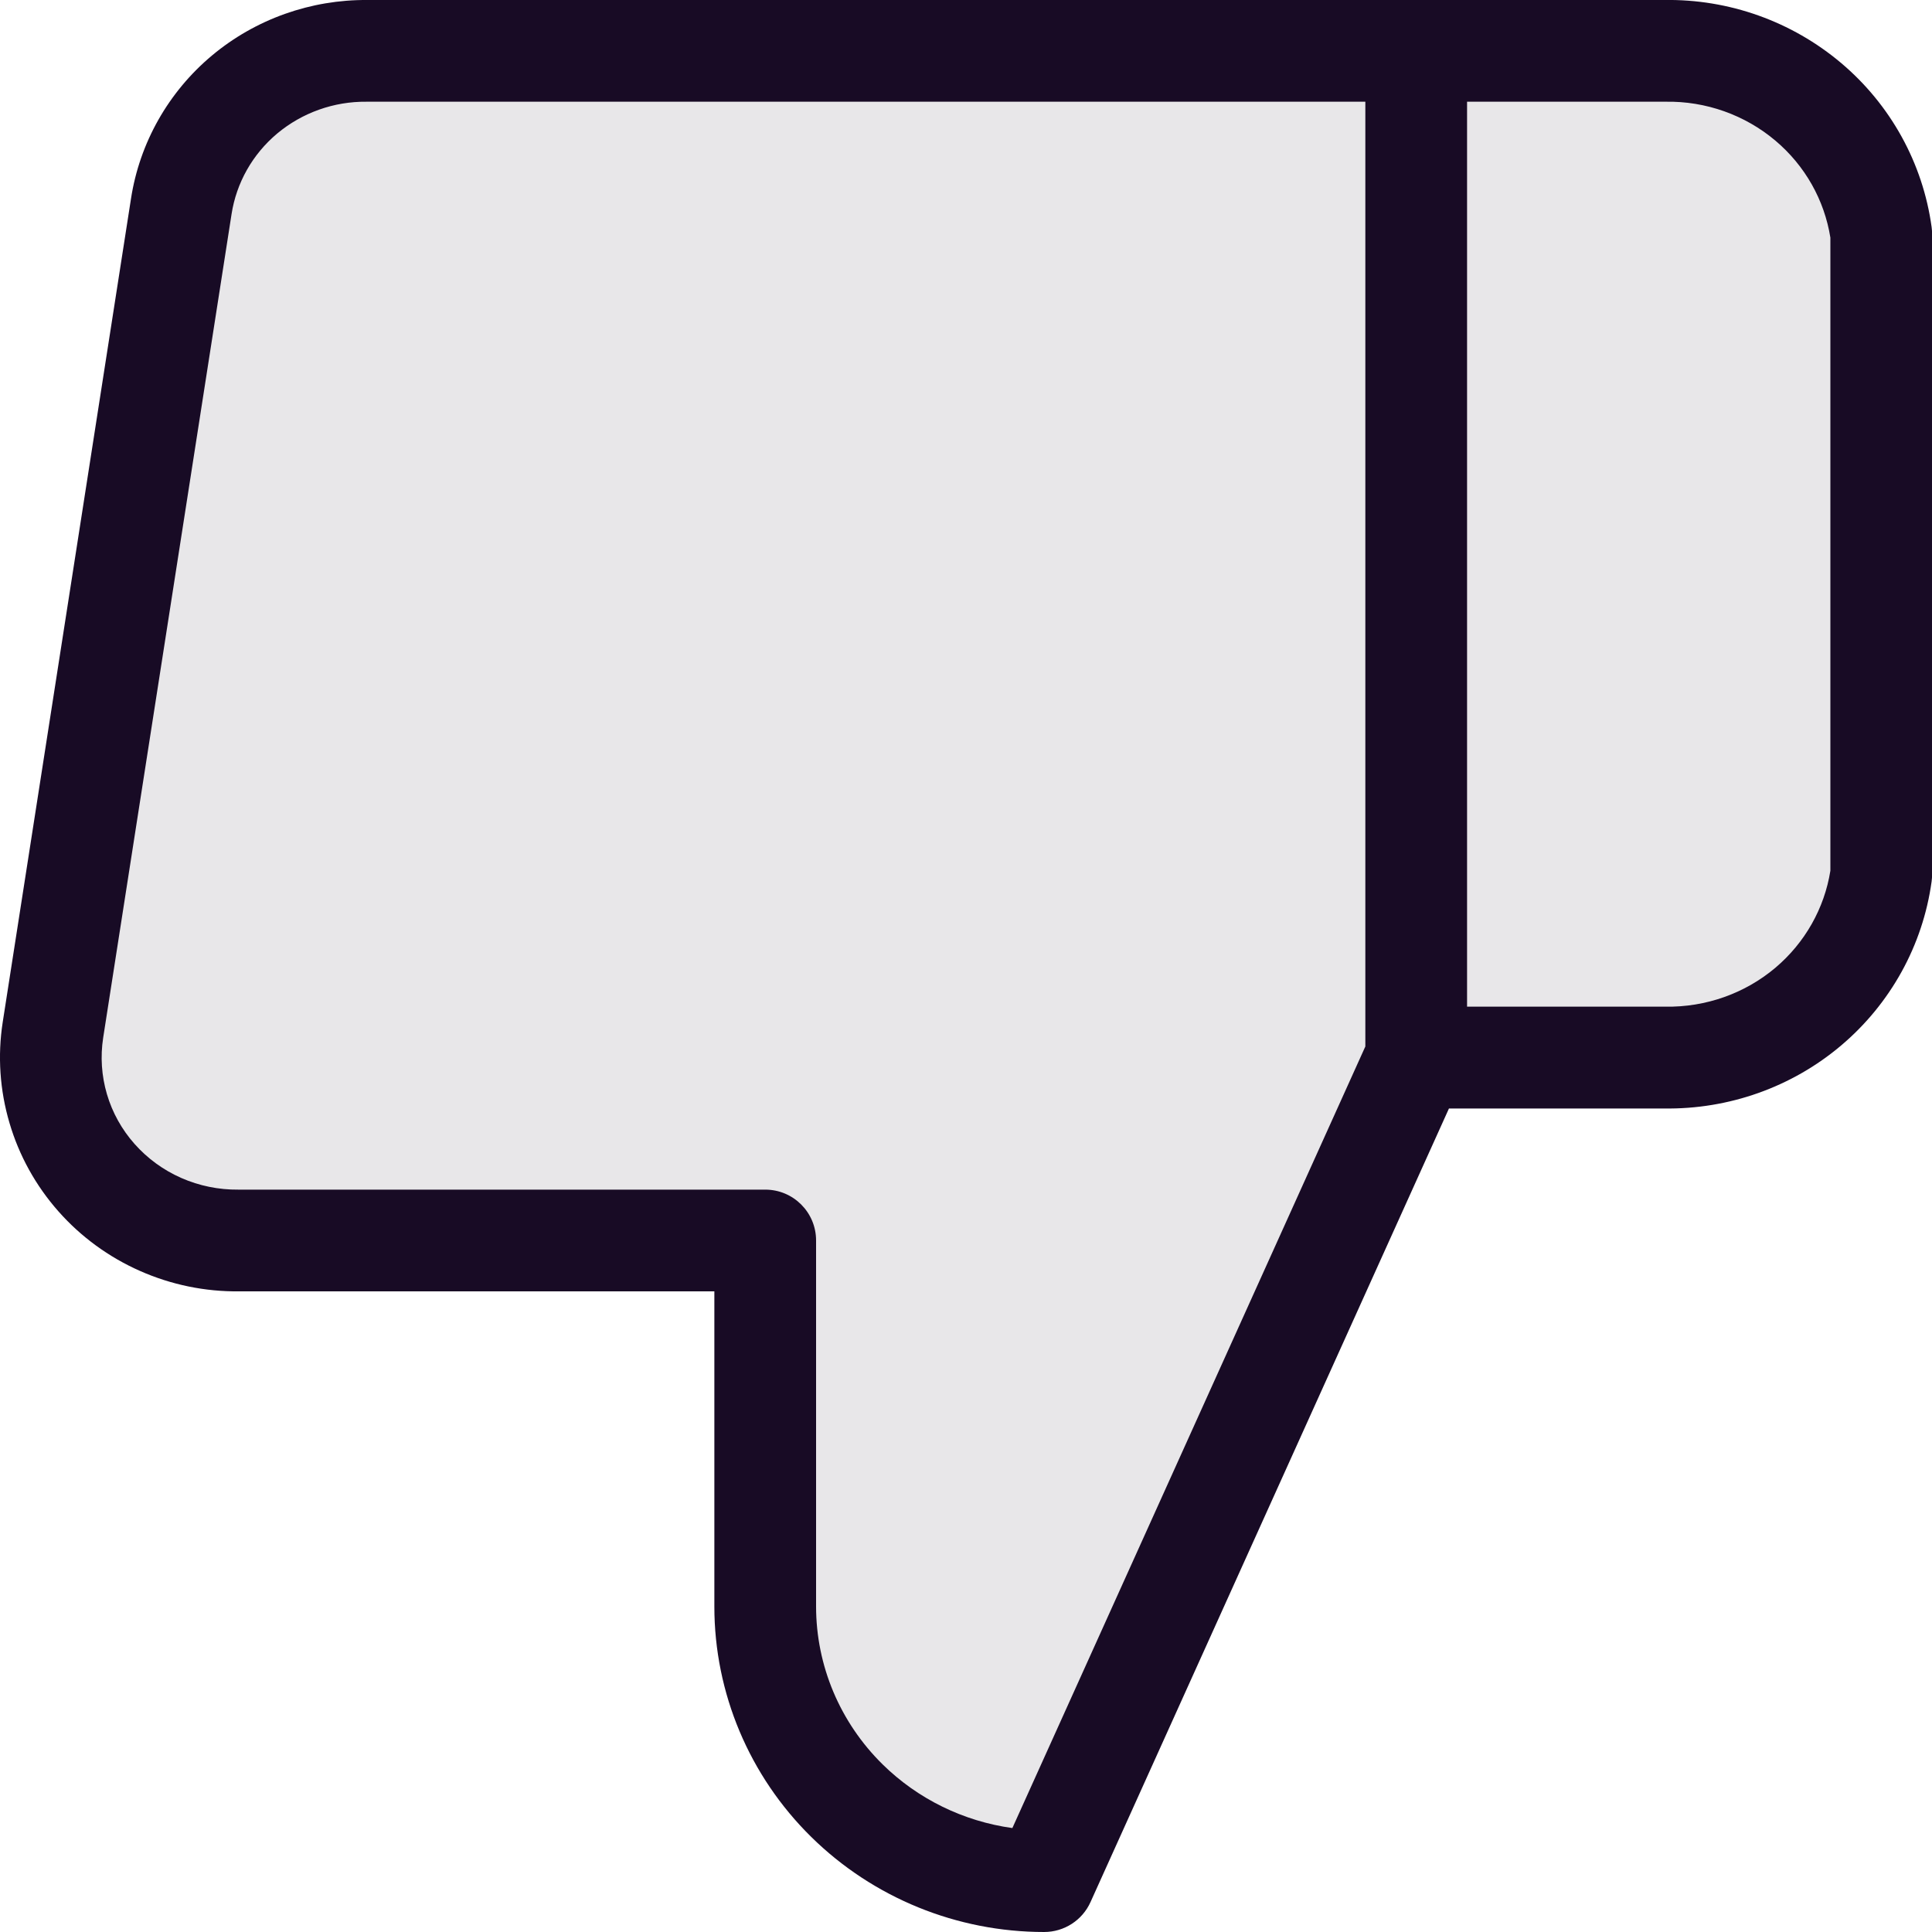
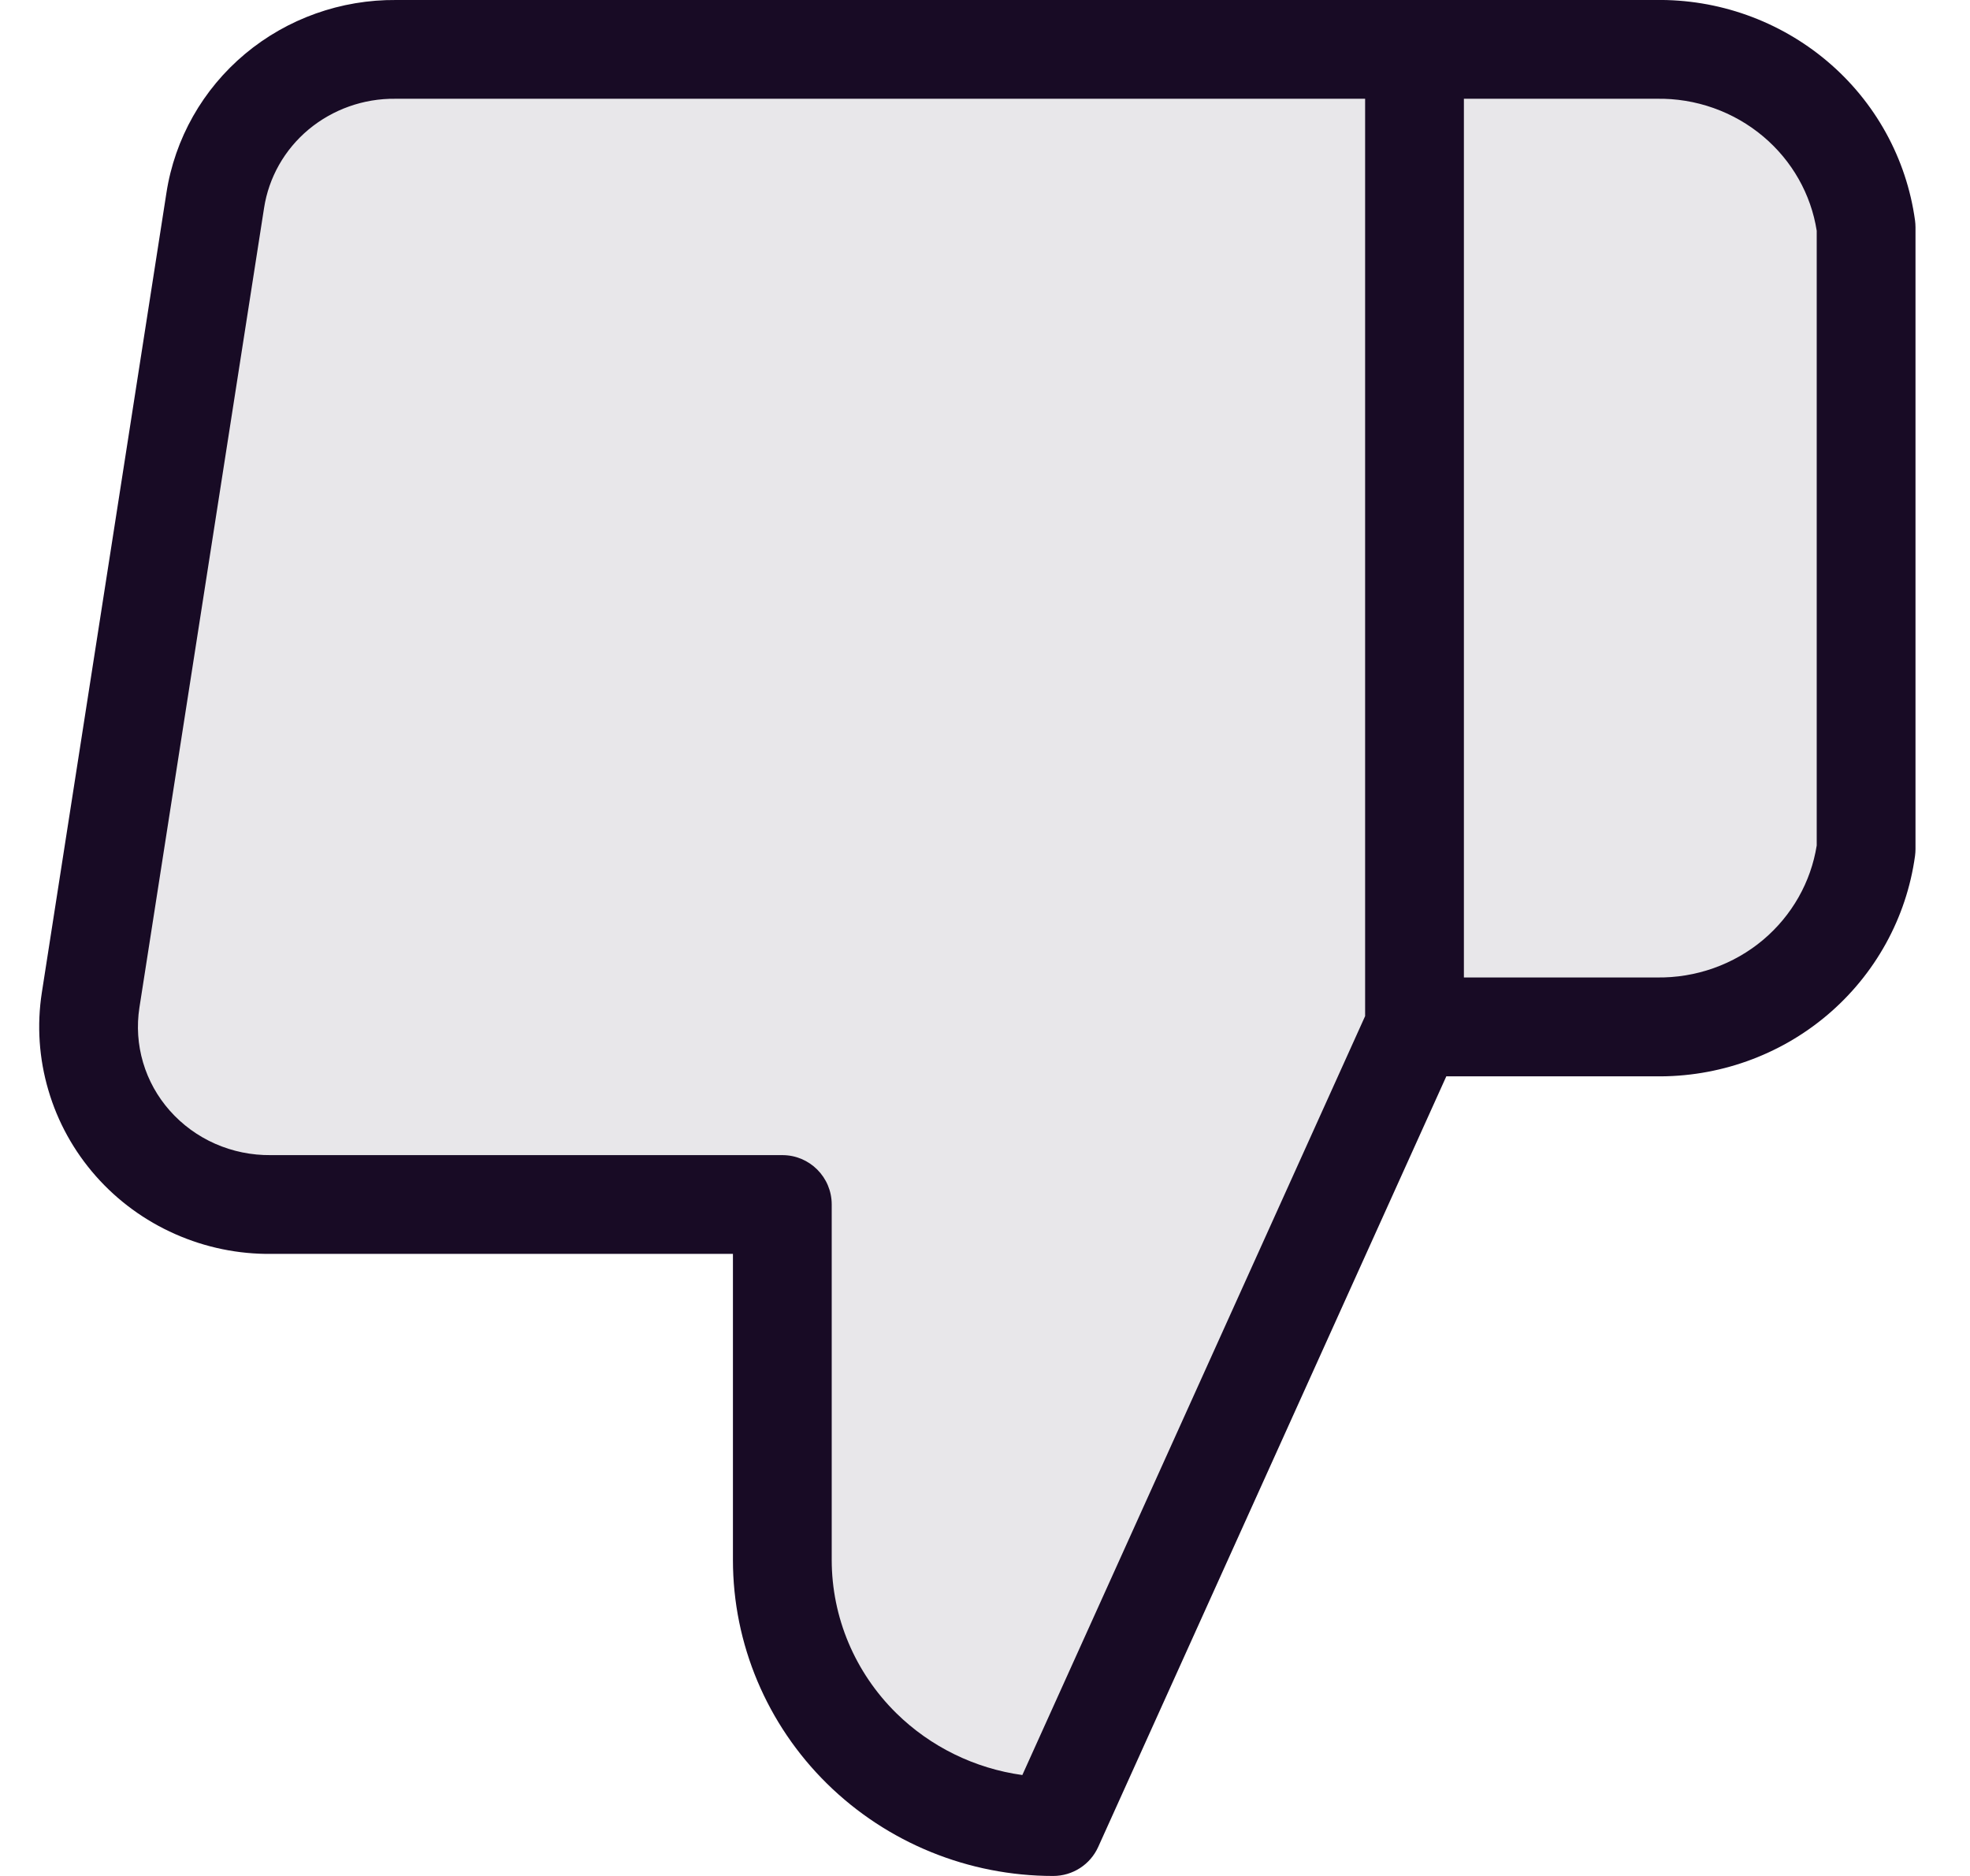
- <svg xmlns="http://www.w3.org/2000/svg" id="Layer_1" viewBox="0 0 20 20">
-   <path d="M7.922,12.842v3.789c0,.754,.304,1.477,.846,2.01,.542,.533,1.276,.832,2.042,.832l3.851-8.526V.527H3.802c-.464-.005-.915,.155-1.269,.451-.354,.296-.587,.708-.657,1.16L.548,10.663c-.042,.272-.023,.549,.054,.813,.078,.264,.213,.508,.396,.715,.183,.207,.41,.373,.664,.485,.255,.112,.531,.169,.81,.166H7.922ZM14.661,.527h2.57c.545-.009,1.074,.178,1.488,.527,.413,.349,.682,.836,.755,1.367v6.631c-.073,.531-.342,1.018-.755,1.367-.413,.349-.943,.537-1.488,.527h-2.57" fill="#e8e7e9" />
-   <path d="M18.379,1.456c-.315-.266-.721-.411-1.139-.403l-.009,0h-2.044s0,9.368,0,9.368h2.053c.418,.007,.824-.137,1.139-.403,.306-.259,.507-.615,.569-1.004V2.46c-.062-.389-.262-.745-.569-1.004Zm-4.245,9.378V1.053H3.796c-.34-.004-.668,.114-.925,.328-.257,.215-.424,.512-.474,.836L1.068,10.743s0-0,0,0c-.03,.195-.017,.394,.039,.584,.056,.19,.153,.365,.286,.515,.133,.15,.297,.27,.483,.352,.186,.082,.388,.123,.592,.121H7.922c.291,0,.526,.236,.526,.526v3.789c0,.612,.247,1.2,.689,1.635,.364,.358,.837,.589,1.343,.659l3.654-8.091Zm.866,.64l-3.711,8.216c-.085,.189-.273,.31-.48,.31-.903,0-1.77-.353-2.411-.984-.641-.631-1.003-1.489-1.003-2.385v-3.263H2.476c-.353,.004-.703-.068-1.026-.211-.324-.143-.613-.354-.846-.618-.234-.265-.407-.577-.506-.915-.1-.338-.124-.694-.07-1.042L1.356,2.057s0-0,0,0c.089-.579,.388-1.106,.839-1.483C2.645,.198,3.217-.005,3.805,0h13.422c.67-.011,1.321,.221,1.832,.652,.512,.432,.846,1.036,.937,1.698,.003,.024,.005,.048,.005,.072v6.631c0,.024-.002,.048-.005,.072-.091,.661-.425,1.265-.937,1.698-.51,.431-1.162,.662-1.832,.652h-2.226Z" fill="#180b25" fill-rule="evenodd" />
+ <svg xmlns="http://www.w3.org/2000/svg" id="Layer_1" viewBox="0 0 21 20">
+   <path d="M8.34,12.842v3.789c0,.754,.304,1.477,.846,2.01,.542,.533,1.276,.832,2.042,.832l3.851-8.526V.527H4.22c-.464-.005-.915,.155-1.269,.451-.354,.296-.587,.708-.657,1.16L.966,10.663c-.042,.272-.023,.549,.054,.813,.078,.264,.213,.508,.396,.715,.183,.207,.41,.373,.664,.485,.255,.112,.531,.169,.81,.166h5.449ZM15.079,.527h2.57c.545-.009,1.074,.178,1.488,.527,.413,.349,.682,.836,.755,1.367v6.631c-.073,.531-.342,1.018-.755,1.367-.413,.349-.943,.537-1.488,.527h-2.57" fill="#180b25" />
+   <path d="M8.34,12.842v3.789c0,.754,.304,1.477,.846,2.01,.542,.533,1.276,.832,2.042,.832l3.851-8.526V.527H4.22c-.464-.005-.915,.155-1.269,.451-.354,.296-.587,.708-.657,1.16L.966,10.663c-.042,.272-.023,.549,.054,.813,.078,.264,.213,.508,.396,.715,.183,.207,.41,.373,.664,.485,.255,.112,.531,.169,.81,.166h5.449ZM15.079,.527h2.57c.545-.009,1.074,.178,1.488,.527,.413,.349,.682,.836,.755,1.367v6.631c-.073,.531-.342,1.018-.755,1.367-.413,.349-.943,.537-1.488,.527h-2.57" fill="rgba(255,255,255,.9)" />
+   <path d="M18.797,1.456c-.315-.266-.721-.411-1.139-.403l-.009,0h-2.044s0,9.368,0,9.368h2.053c.418,.007,.824-.137,1.139-.403,.306-.259,.507-.615,.569-1.004V2.46c-.061-.389-.262-.745-.569-1.004Zm-4.245,9.378V1.053H4.214c-.34-.004-.668,.114-.925,.328-.257,.215-.424,.512-.474,.836L1.486,10.743s0-0,0,0c-.03,.195-.017,.394,.039,.584,.056,.19,.153,.365,.286,.515,.133,.15,.297,.27,.483,.352,.186,.082,.388,.123,.592,.121h5.454c.291,0,.526,.236,.526,.526v3.789c0,.612,.247,1.2,.689,1.635,.364,.358,.837,.589,1.343,.659l3.654-8.091Zm.866,.64l-3.711,8.216c-.085,.189-.273,.31-.48,.31-.903,0-1.77-.353-2.411-.984-.641-.631-1.003-1.489-1.003-2.385v-3.263H2.894c-.353,.004-.703-.068-1.026-.211-.324-.143-.613-.354-.846-.618-.234-.265-.407-.577-.506-.915-.1-.338-.124-.694-.07-1.042L1.774,2.057s0,0,0,0c.089-.579,.388-1.106,.839-1.483C3.063,.198,3.635-.005,4.223,0h13.422c.67-.011,1.321,.221,1.832,.652,.512,.432,.846,1.036,.937,1.698,.003,.024,.005,.048,.005,.072v6.631c0,.024-.002,.048-.005,.072-.091,.661-.425,1.265-.937,1.698-.51,.431-1.162,.662-1.832,.652h-2.226Z" fill="#180b25" fill-rule="evenodd" />
</svg>
